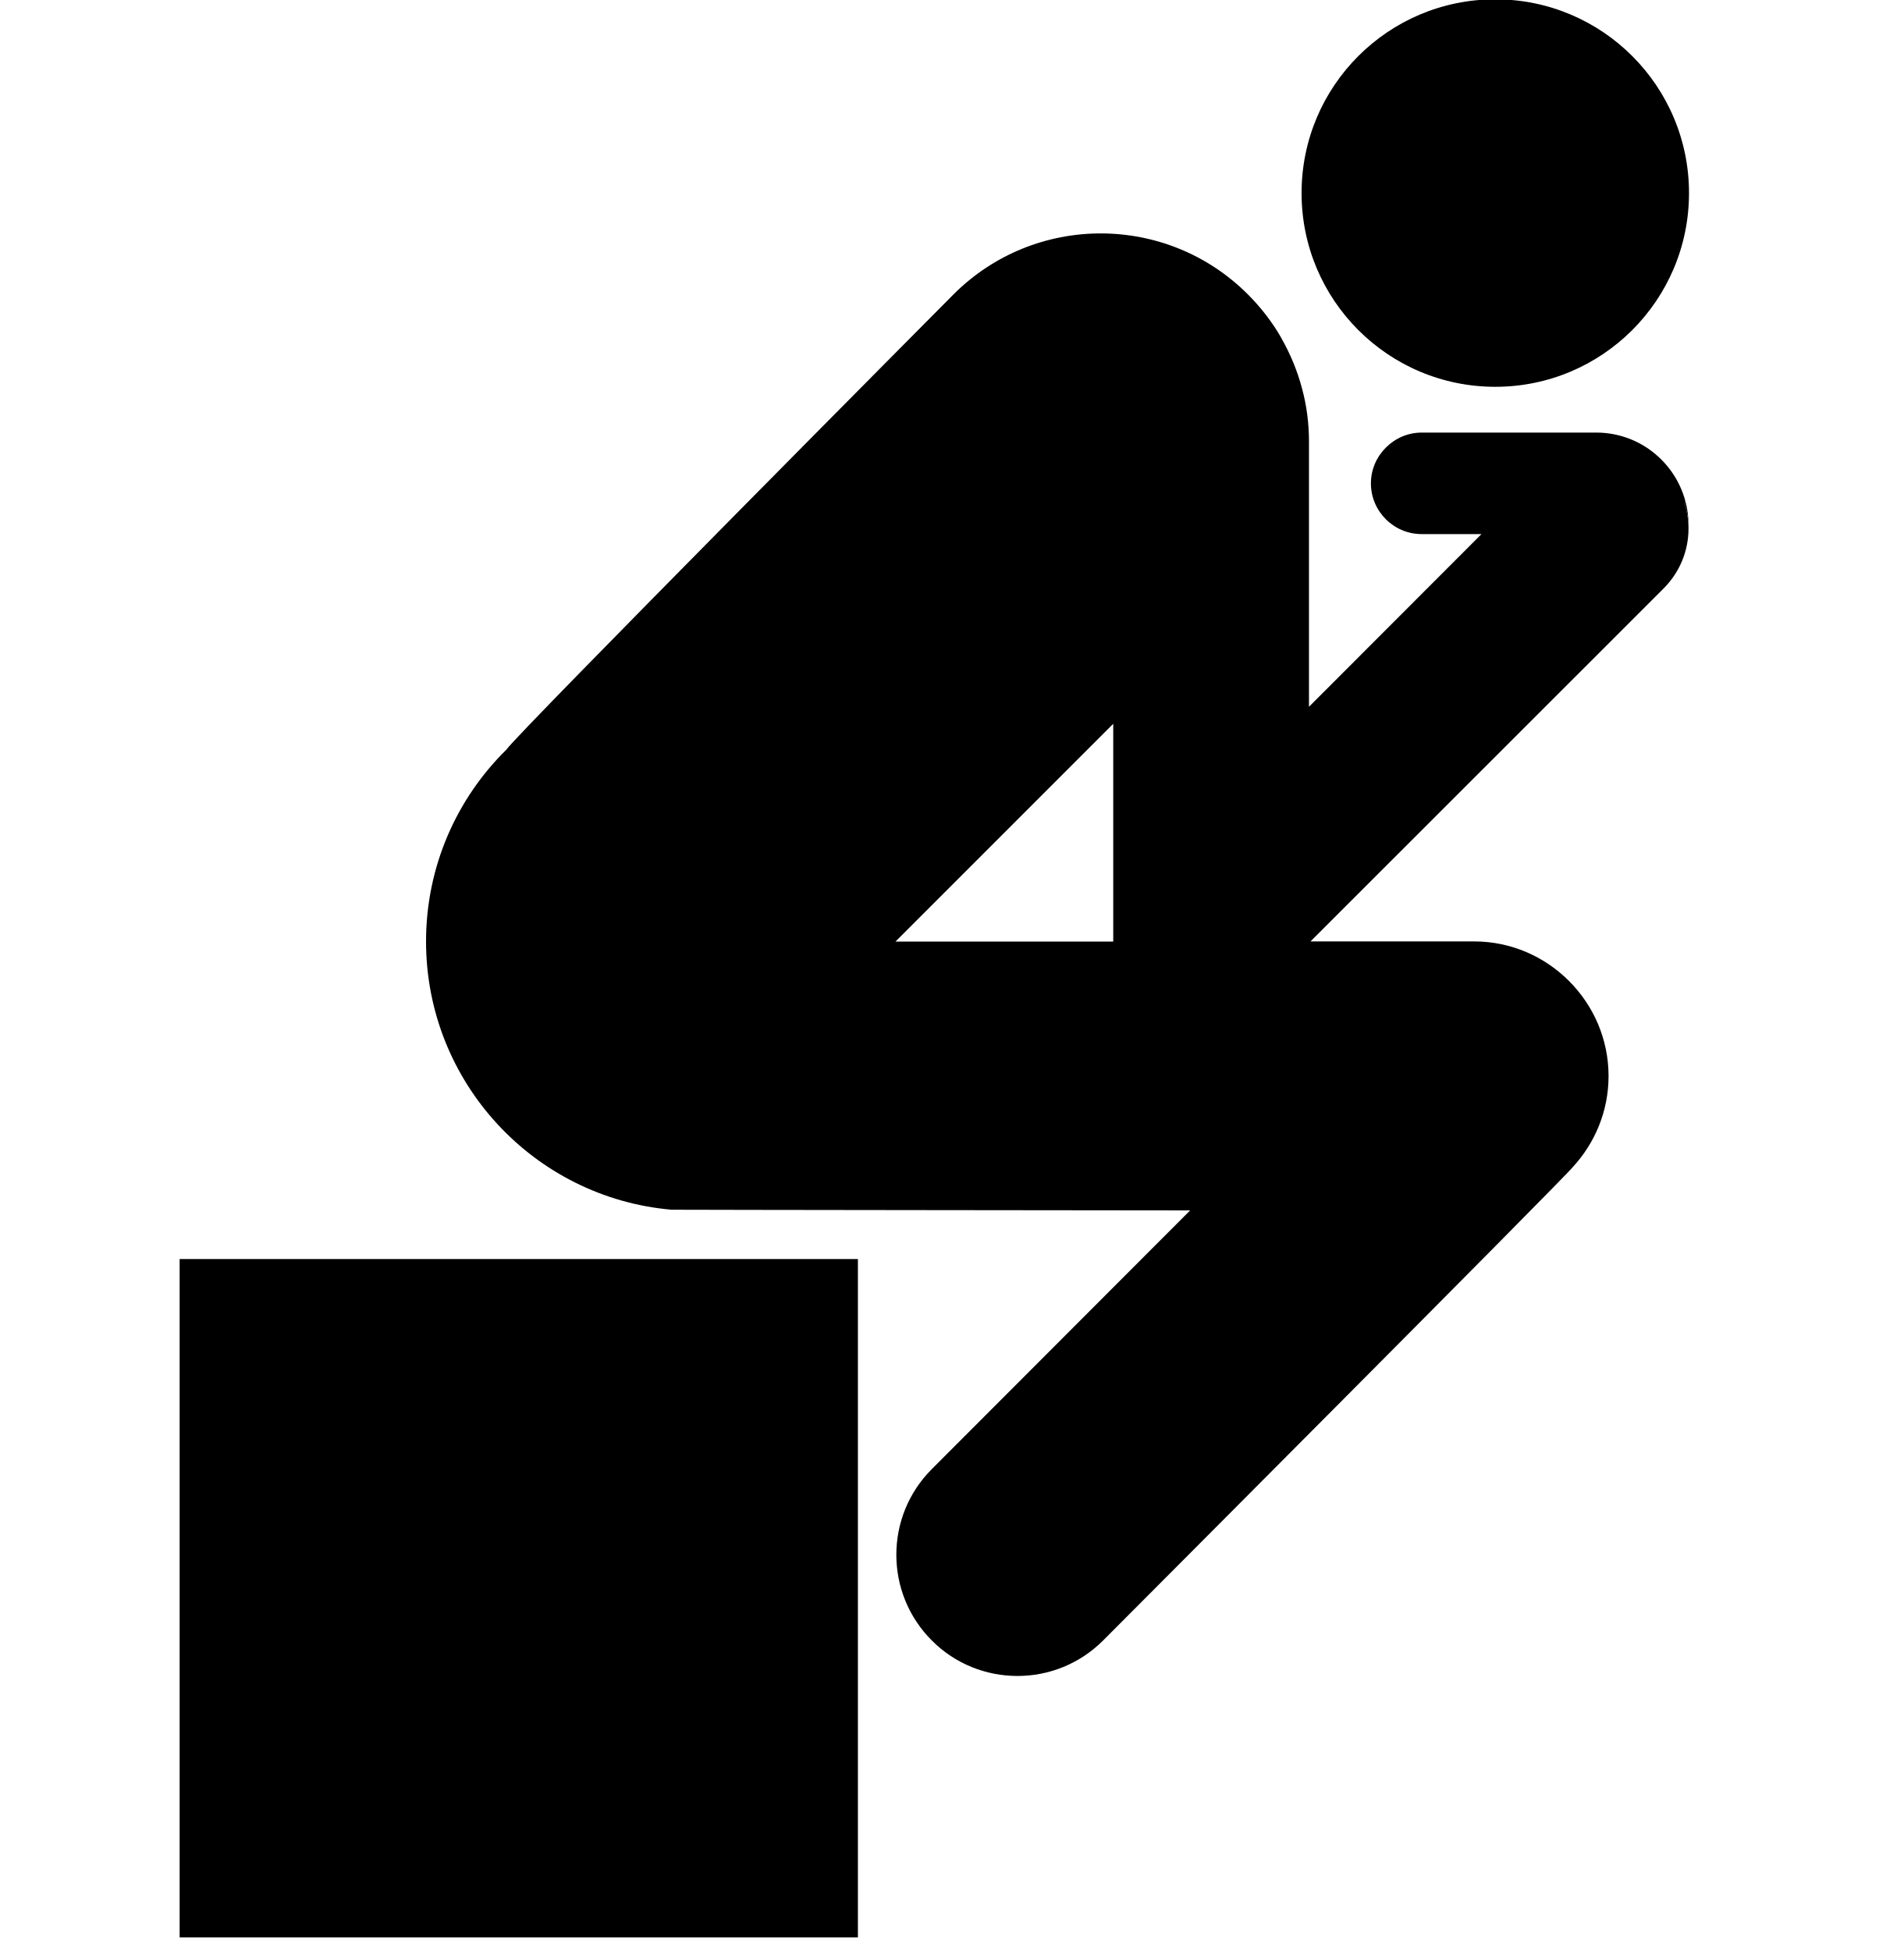
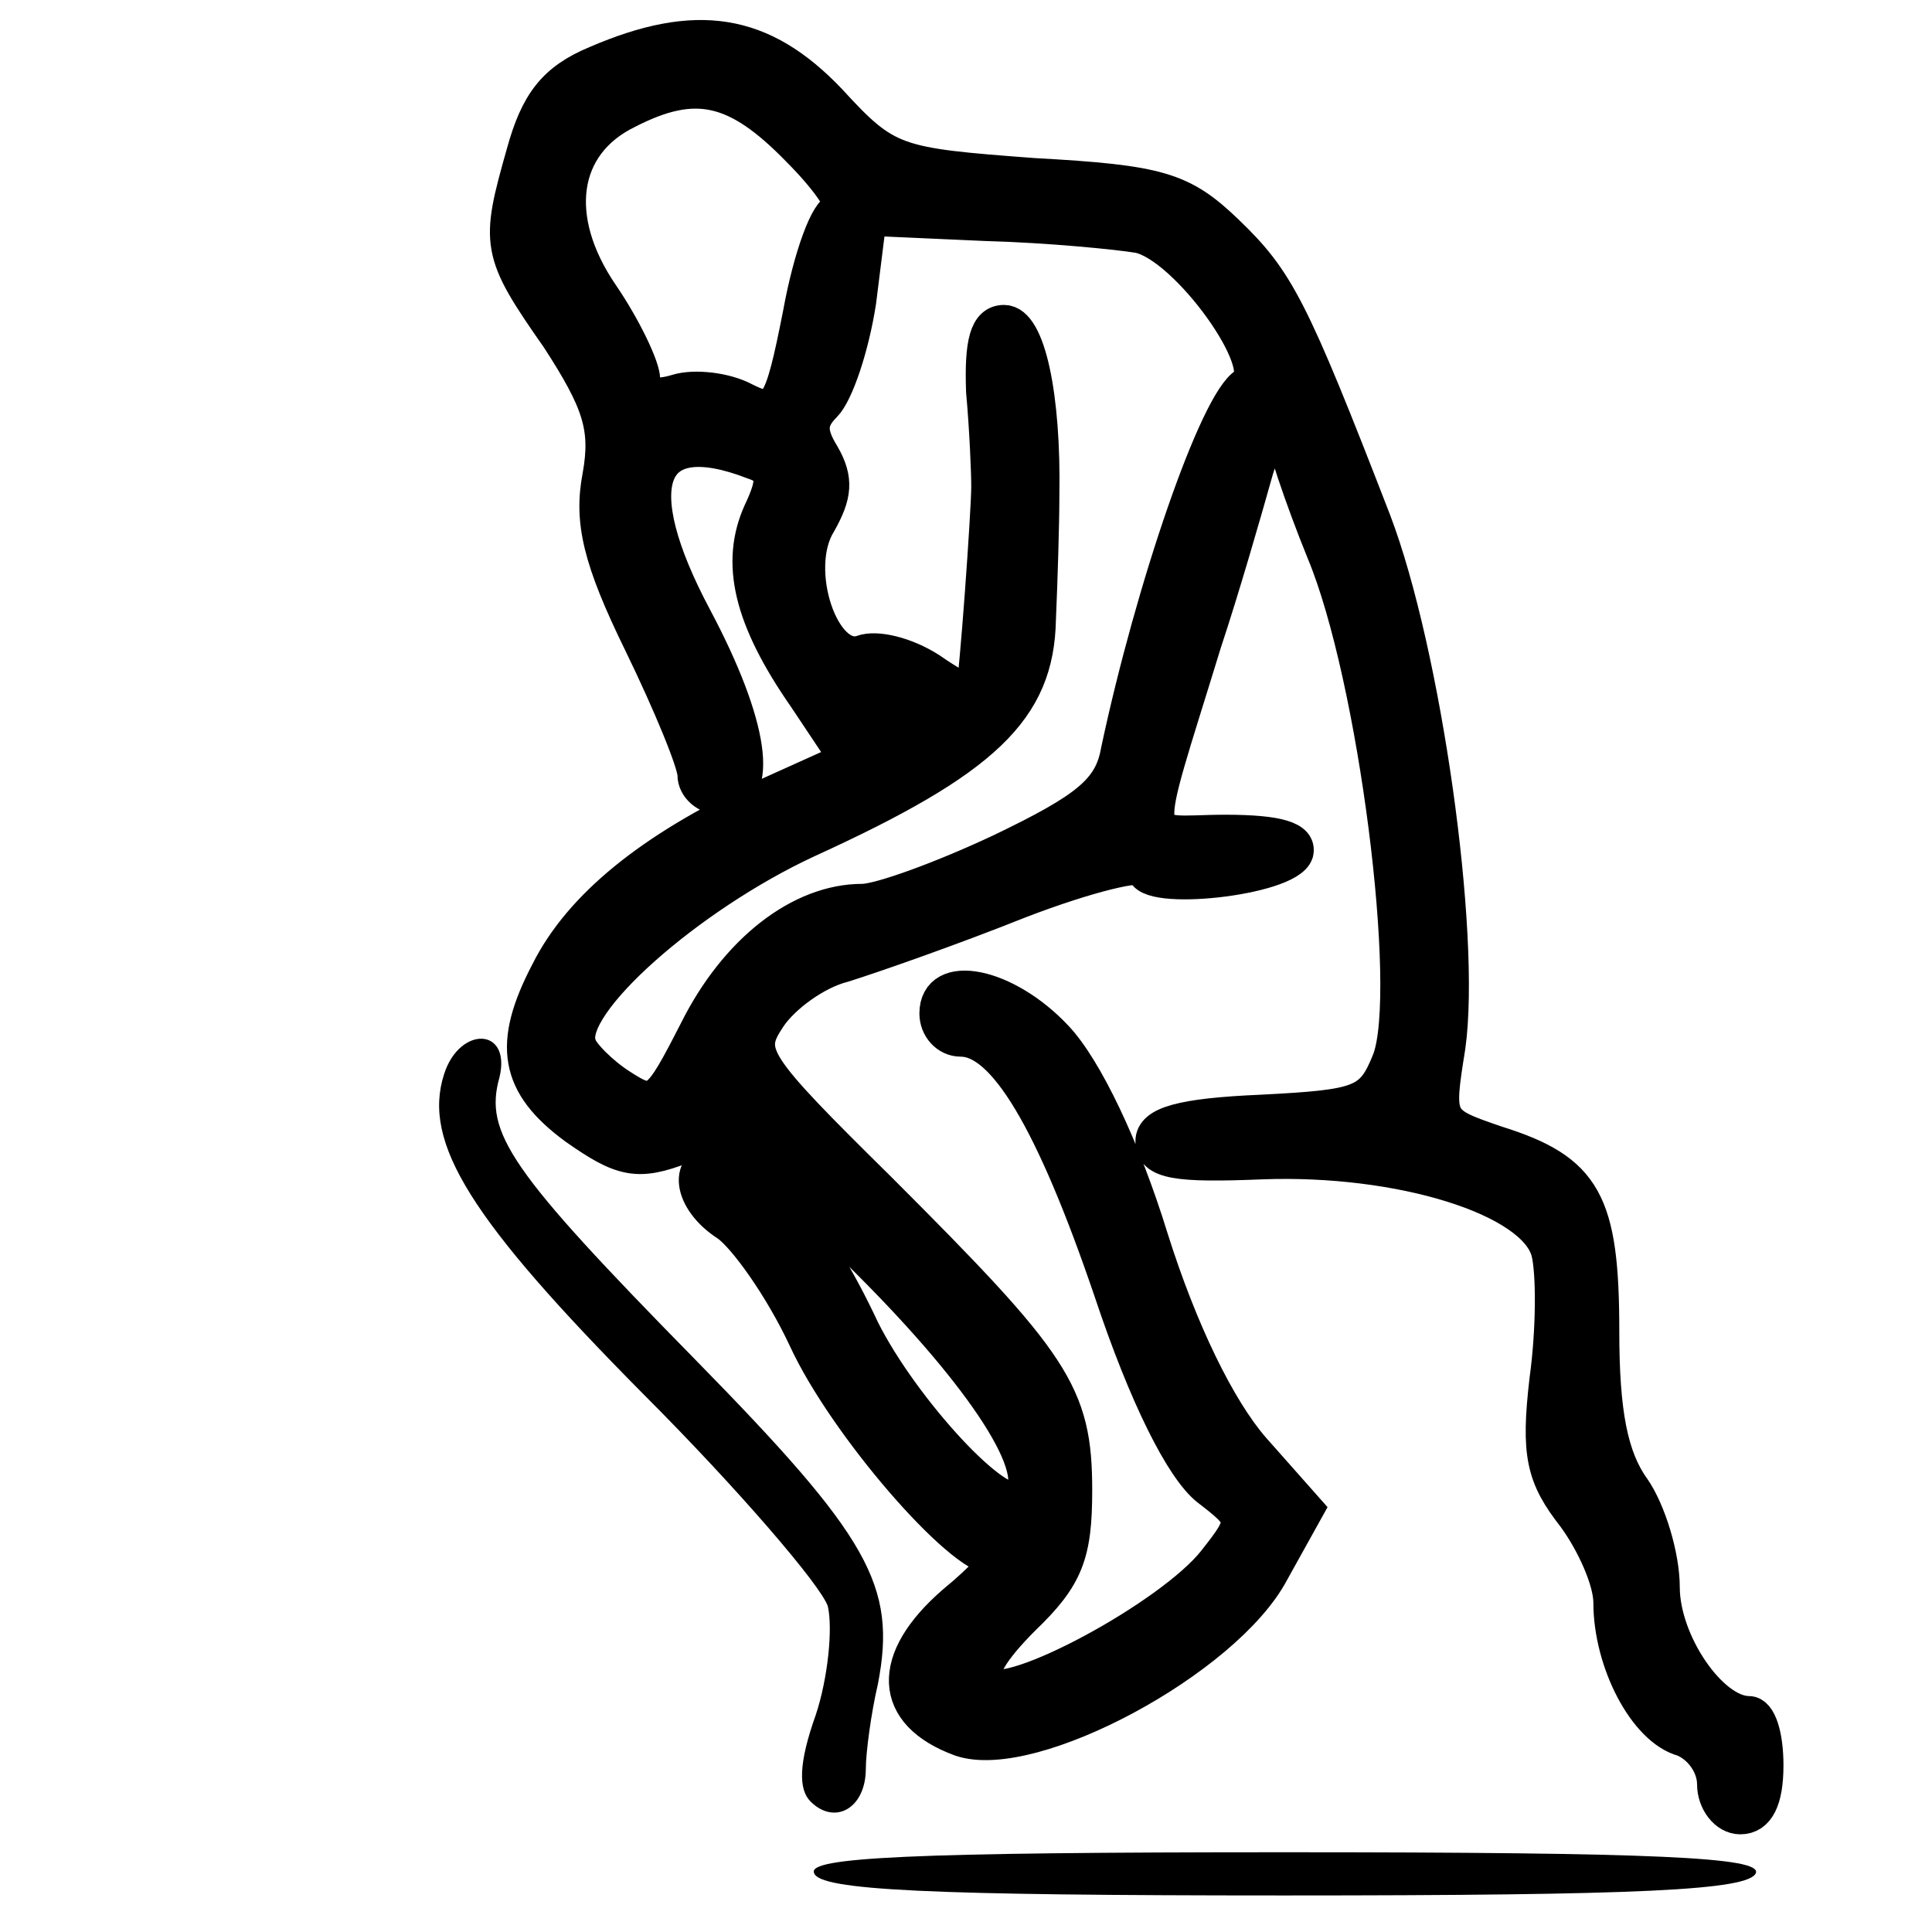
- <svg xmlns="http://www.w3.org/2000/svg" version="1.1" x="0px" y="0px" viewBox="20.863 104.8 1131.137 1159.094" enable-background="new 0 104.8 1152 1152">
-   <g>
-     <g>
-       <circle cx="909.3" cy="219.5" r="115.1" />
-       <rect x="127.6" y="852.8" width="403" height="403" />
-     </g>
-     <path d="M1024.1,418.9c0-0.4,0-0.7,0-1c-0.1-4.8-0.9-9.6-2.4-14.2c0.2-0.4,0.4-0.8,0.5-1.3c-6.3-23.4-27.6-40.6-52.9-40.6H865.6   c-8.3,0-15.8,3.4-21.3,8.9c-5.5,5.5-8.9,13-8.9,21.3c0,16.6,13.6,30.1,30.1,30.1h35.6L798.6,524.7V367.2c0-10.6-1.3-21.2-4.1-31.5   c-2.7-10.3-6.8-20.3-12.2-29.8l0-0.1c-5.3-9.3-12-18.1-20-26.1c-48.3-48.3-126.6-48.3-174.9,0c0,0-260.6,262.3-265.6,270.4   c-29.5,29-47.8,69.4-47.8,114c0,83.6,64.1,152.3,145.9,159.4c0.6,0.1,308.1,0.4,308.1,0.4L574.5,977.6   c-28.1,28.1-28.1,73.7,0,101.8c14,14.1,32.5,21.1,50.9,21.1c18.4,0,36.8-7,50.9-21.1c0,0,276.5-277.2,279.1-281.3   c13.1-14.2,21.2-33.2,21.2-54c0-22-9-42-23.5-56.5c-14.5-14.5-34.4-23.5-56.4-23.5h-97.2l172.9-172.8l0,0l37.3-37.3   C1019.2,444.3,1024.1,431.6,1024.1,418.9z M682.2,664.2H552.9l129.4-129.4V664.2z" />
-     <path d="M1024.1,416.7c0,0.4,0,0.8,0,1.2c-0.1-4.8-0.9-9.6-2.4-14.2c0.2-0.4,0.4-0.8,0.5-1.3C1023.5,407,1024.1,411.8,1024.1,416.7   z" />
+ <svg xmlns="http://www.w3.org/2000/svg" version="1.0" width="200pt" height="200pt" viewBox="35.09 63.855 99.213 111.797" preserveAspectRatio="xMidYMid meet">
+   <g transform="translate(0,200) scale(0.1,-0.1)" fill="#000000" stroke="none">
+     <path d="M633 1325 c-24 -10 -34 -23 -42 -52 -15 -53 -15 -57 20 -107 24 -37 29 -52 24 -80 -5 -26 0 -48 24 -97 17 -35 31 -69 31 -76 0 -7 7 -13 15 -13 24 0 18 42 -15 104 -41 77 -28 114 34 90 12 -4 13 -10 4 -29 -13 -29 -6 -61 26 -107 l24 -36 -51 -23 c-62 -29 -103 -62 -122 -100 -22 -42 -18 -65 16 -90 27 -19 36 -21 62 -11 29 11 32 9 108 -67 67 -67 102 -121 87 -136 -11 -11 -68 51 -91 97 -28 60 -61 98 -82 98 -21 0 -18 -23 4 -37 10 -7 31 -36 45 -66 23 -50 90 -127 109 -127 5 0 -6 -12 -23 -26 -38 -33 -37 -64 4 -79 41 -14 153 46 180 97 l20 36 -31 35 c-20 23 -42 68 -59 122 -16 52 -38 98 -55 116 -29 31 -69 39 -69 14 0 -8 6 -15 14 -15 25 0 53 -46 87 -146 20 -60 41 -102 56 -114 22 -17 23 -18 4 -42 -25 -32 -120 -83 -132 -71 -6 6 3 20 21 38 25 24 30 37 30 74 0 56 -12 73 -113 174 -75 74 -78 79 -64 100 8 12 27 26 43 30 16 5 62 21 102 37 39 15 72 23 72 18 0 -14 83 -5 88 10 2 8 -10 12 -41 12 -51 0 -50 -14 -12 110 10 30 23 75 30 100 8 25 14 37 14 27 1 -10 12 -43 25 -75 30 -72 53 -254 38 -294 -10 -25 -16 -27 -74 -30 -47 -2 -63 -7 -63 -17 0 -12 14 -14 63 -12 80 3 158 -21 166 -52 3 -12 3 -45 -1 -74 -5 -43 -2 -56 16 -79 11 -15 21 -37 21 -50 0 -34 20 -73 42 -79 10 -4 18 -15 18 -26 0 -10 7 -19 15 -19 10 0 15 10 15 30 0 17 -4 30 -10 30 -22 0 -50 41 -50 73 0 18 -8 44 -17 57 -13 18 -18 44 -18 91 0 75 -10 93 -61 109 -35 12 -35 12 -28 56 9 65 -14 228 -43 304 -48 124 -56 139 -85 167 -26 25 -39 29 -112 33 -80 6 -85 7 -118 43 -39 41 -77 47 -135 22z m117 -50 c19 -19 29 -35 23 -35 -6 0 -16 -27 -22 -60 -11 -56 -14 -59 -32 -50 -11 6 -29 8 -39 5 -13 -4 -20 -2 -20 7 0 7 -11 30 -24 49 -30 44 -24 87 15 106 39 20 63 15 99 -22z m197 -50 c28 -6 78 -76 62 -86 -17 -10 -54 -118 -74 -212 -4 -23 -18 -34 -68 -58 -34 -16 -70 -29 -80 -29 -36 0 -73 -29 -96 -75 -22 -43 -24 -45 -44 -32 -11 7 -23 19 -24 24 -8 23 63 86 132 118 103 47 133 76 134 128 1 23 2 56 2 72 1 57 -8 100 -22 100 -10 0 -13 -12 -12 -40 2 -22 3 -47 3 -55 0 -15 -7 -112 -9 -119 -1 -2 -12 4 -25 13 -14 9 -31 13 -39 10 -23 -8 -42 48 -25 75 9 16 10 25 2 39 -8 13 -8 20 1 29 7 7 16 34 20 60 l6 48 67 -3 c37 -1 77 -5 89 -7z" style="stroke: rgb(0, 0, 0); stroke-width: 20px;" />
+     <path d="M545 740 c-13 -40 16 -85 115 -185 55 -55 103 -111 107 -123 3 -13 0 -42 -7 -63 -10 -28 -10 -43 -3 -50 14 -14 32 -4 32 19 0 9 3 32 7 49 11 57 -5 85 -106 188 -107 109 -122 131 -113 163 7 29 -23 30 -32 2z" />
+     <path d="M 759.051 277.627 C 762.051 267.627 825.051 264.627 1031.051 264.627 C 1237.051 264.627 1300.051 267.627 1304.051 277.627 C 1307.051 286.627 1248.051 289.627 1031.051 289.627 C 814.051 289.627 755.051 286.627 759.051 277.627 Z" />
  </g>
</svg>
